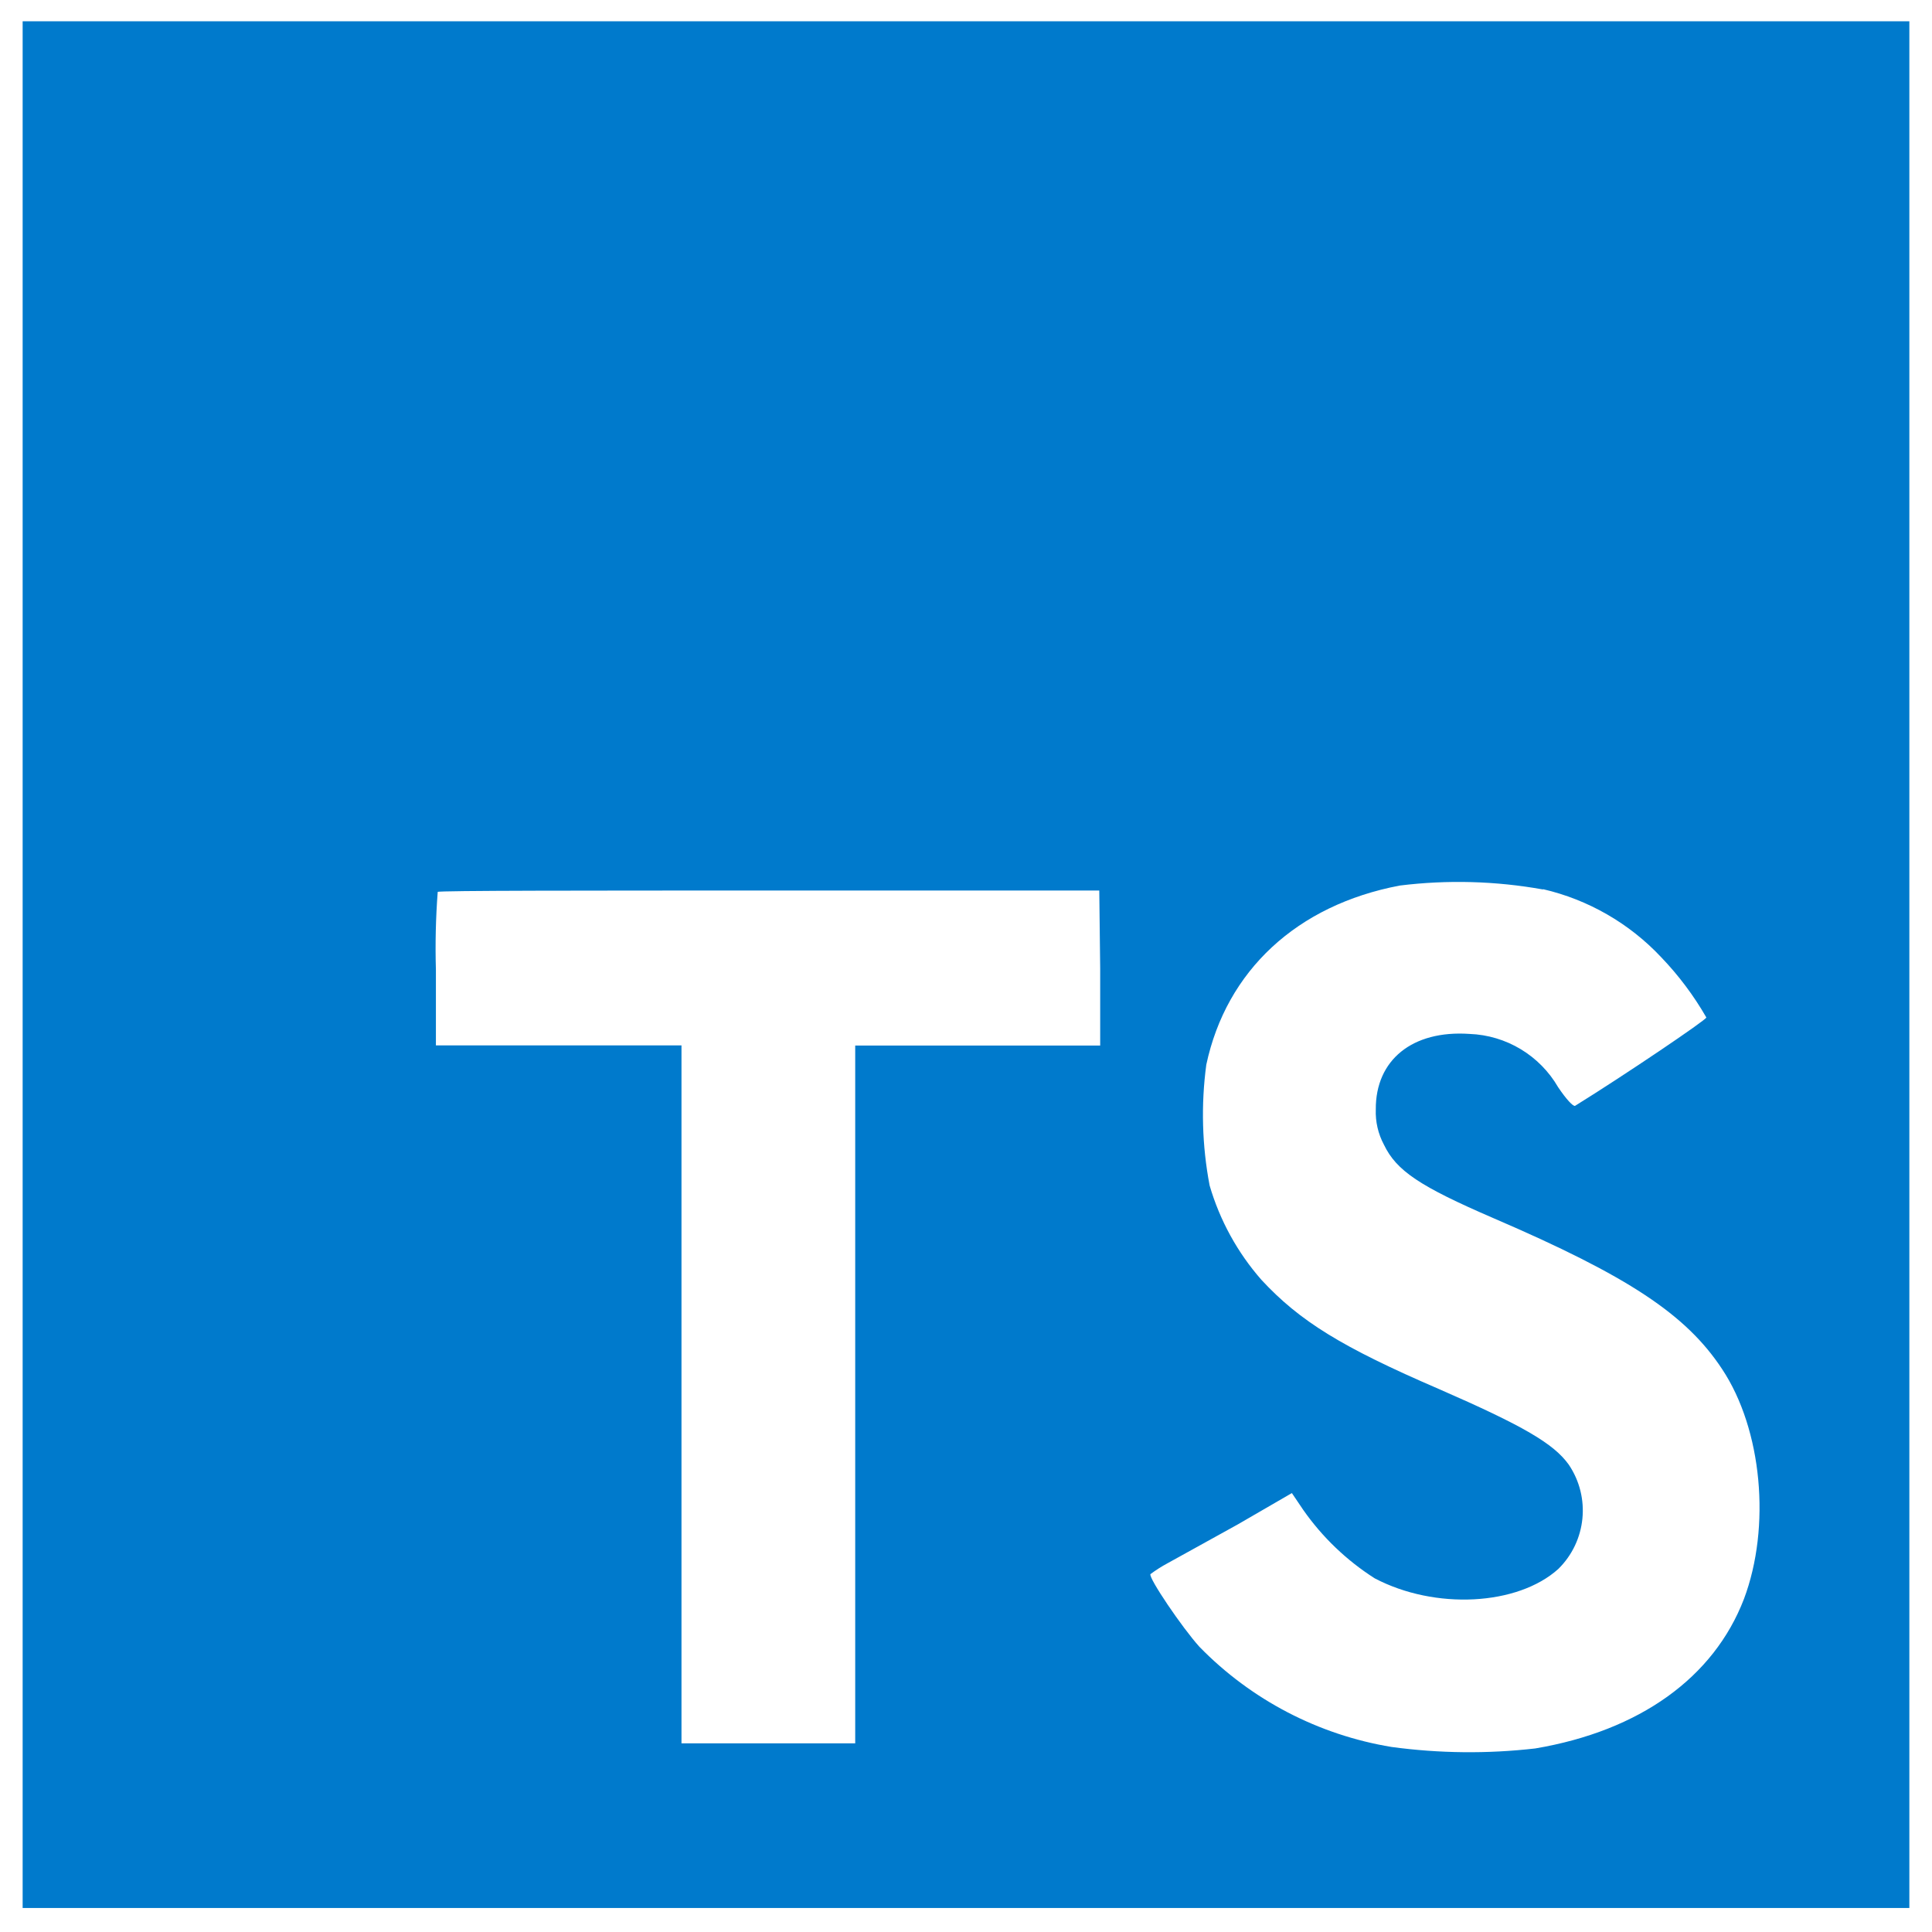
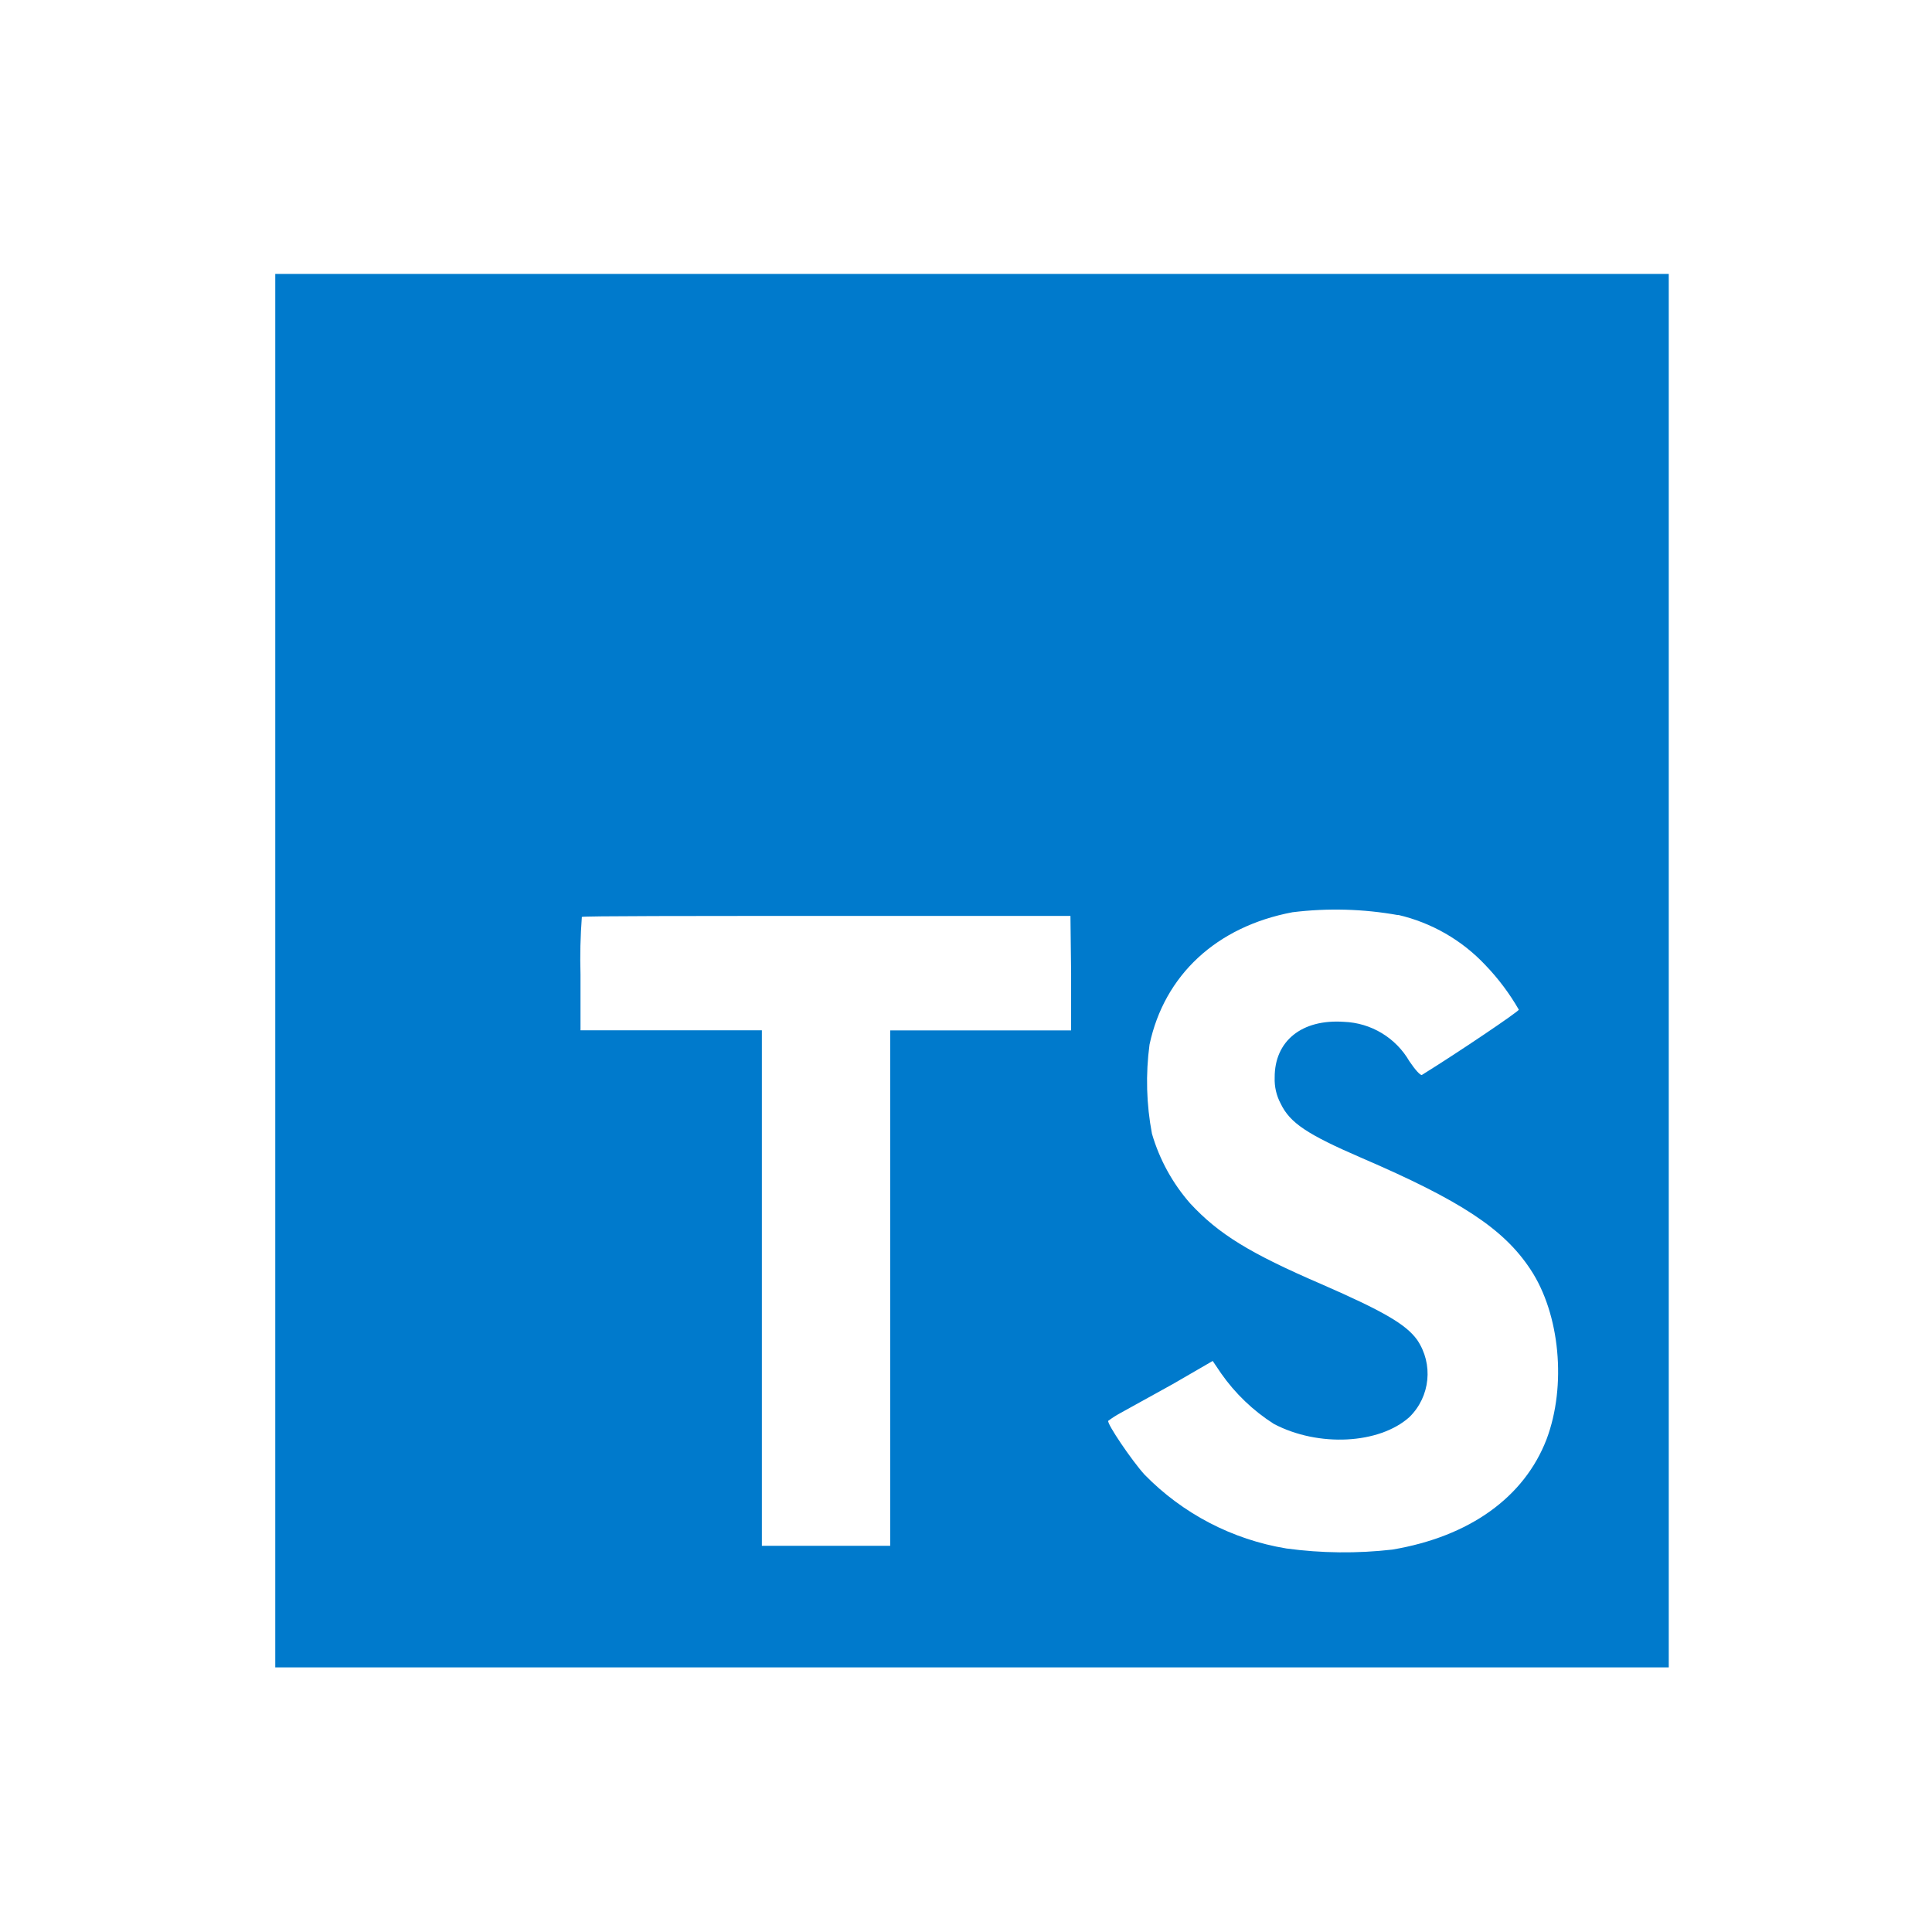
<svg xmlns="http://www.w3.org/2000/svg" viewBox="0 0 128 128" version="1.1" id="svg2">
  <defs id="defs2" />
-   <path data-name="original" fill="#007acc" d="m 1.5,63.91 v 62.5 h 125 V 1.41 H 1.5 Z m 100.73,-5 a 15.56,15.56 0 0 1 7.82,4.5 20.58,20.58 0 0 1 3,4 c 0,0.16 -5.4,3.81 -8.69,5.85 -0.12,0.08 -0.6,-0.44 -1.13,-1.23 A 7.09,7.09 0 0 0 97.36,68.5 c -3.79,-0.26 -6.23,1.73 -6.21,5 a 4.58,4.58 0 0 0 0.54,2.34 c 0.83,1.73 2.38,2.76 7.24,4.86 8.95,3.85 12.78,6.39 15.16,10 2.66,4 3.25,10.46 1.45,15.24 -2,5.2 -6.9,8.73 -13.83,9.9 a 38.32,38.32 0 0 1 -9.52,-0.1 23,23 0 0 1 -12.72,-6.63 c -1.15,-1.27 -3.39,-4.58 -3.25,-4.82 a 9.34,9.34 0 0 1 1.15,-0.73 L 82,101 l 3.59,-2.08 0.75,1.11 a 16.78,16.78 0 0 0 4.74,4.54 c 4,2.1 9.46,1.81 12.16,-0.62 a 5.43,5.43 0 0 0 0.69,-6.92 c -1,-1.39 -3,-2.56 -8.59,-5 -6.45,-2.78 -9.23,-4.5 -11.77,-7.24 a 16.48,16.48 0 0 1 -3.43,-6.25 25,25 0 0 1 -0.22,-8 c 1.33,-6.23 6,-10.58 12.82,-11.87 a 31.66,31.66 0 0 1 9.49,0.26 z m -29.34,5.24 v 5.12 H 56.66 V 115.5 H 45.15 V 69.26 H 28.88 v -5 A 49.19,49.19 0 0 1 29,59.09 C 29.08,59 39,59 51,59 h 21.83 z" id="path2" style="display:inline" />
+   <path data-name="original" fill="#007acc" d="M 18.237,64.309 V 110.47 H 110.56 V 18.147 H 18.237 Z m 74.397,-3.693 a 11.492,11.492 0 0 1 5.776,3.324 15.2,15.2 0 0 1 2.216,2.954 c 0,0.118 -3.988,2.814 -6.418,4.321 -0.089,0.059 -0.443,-0.325 -0.835,-0.908 A 5.237,5.237 0 0 0 89.038,67.699 c -2.799,-0.192 -4.601,1.278 -4.587,3.693 a 3.383,3.383 0 0 0 0.399,1.728 c 0.613,1.278 1.758,2.038 5.347,3.59 6.61,2.844 9.439,4.72 11.197,7.386 1.965,2.954 2.4,7.726 1.071,11.256 -1.477,3.841 -5.096,6.448 -10.215,7.312 a 28.302,28.302 0 0 1 -7.031,-0.074 16.987,16.987 0 0 1 -9.395,-4.897 c -0.849,-0.938 -2.504,-3.383 -2.4,-3.56 a 6.898,6.898 0 0 1 0.849,-0.539 l 3.42,-1.891 2.652,-1.536 0.554,0.82 a 12.393,12.393 0 0 0 3.501,3.353 c 2.954,1.551 6.987,1.337 8.981,-0.458 a 4.01,4.01 0 0 0 0.51,-5.111 c -0.739,-1.027 -2.216,-1.891 -6.344,-3.693 -4.764,-2.053 -6.817,-3.324 -8.693,-5.347 a 12.172,12.172 0 0 1 -2.533,-4.616 18.465,18.465 0 0 1 -0.162,-5.909 c 0.982,-4.601 4.431,-7.814 9.469,-8.767 a 23.383,23.383 0 0 1 7.009,0.192 z m -21.67,3.87 v 3.782 H 58.977 V 102.412 H 50.476 V 68.26 H 38.46 v -3.693 a 36.331,36.331 0 0 1 0.089,-3.818 c 0.059,-0.066 7.386,-0.066 16.249,-0.066 H 70.92 Z" id="path2" style="display:inline;stroke-width:0.739" />
</svg>
